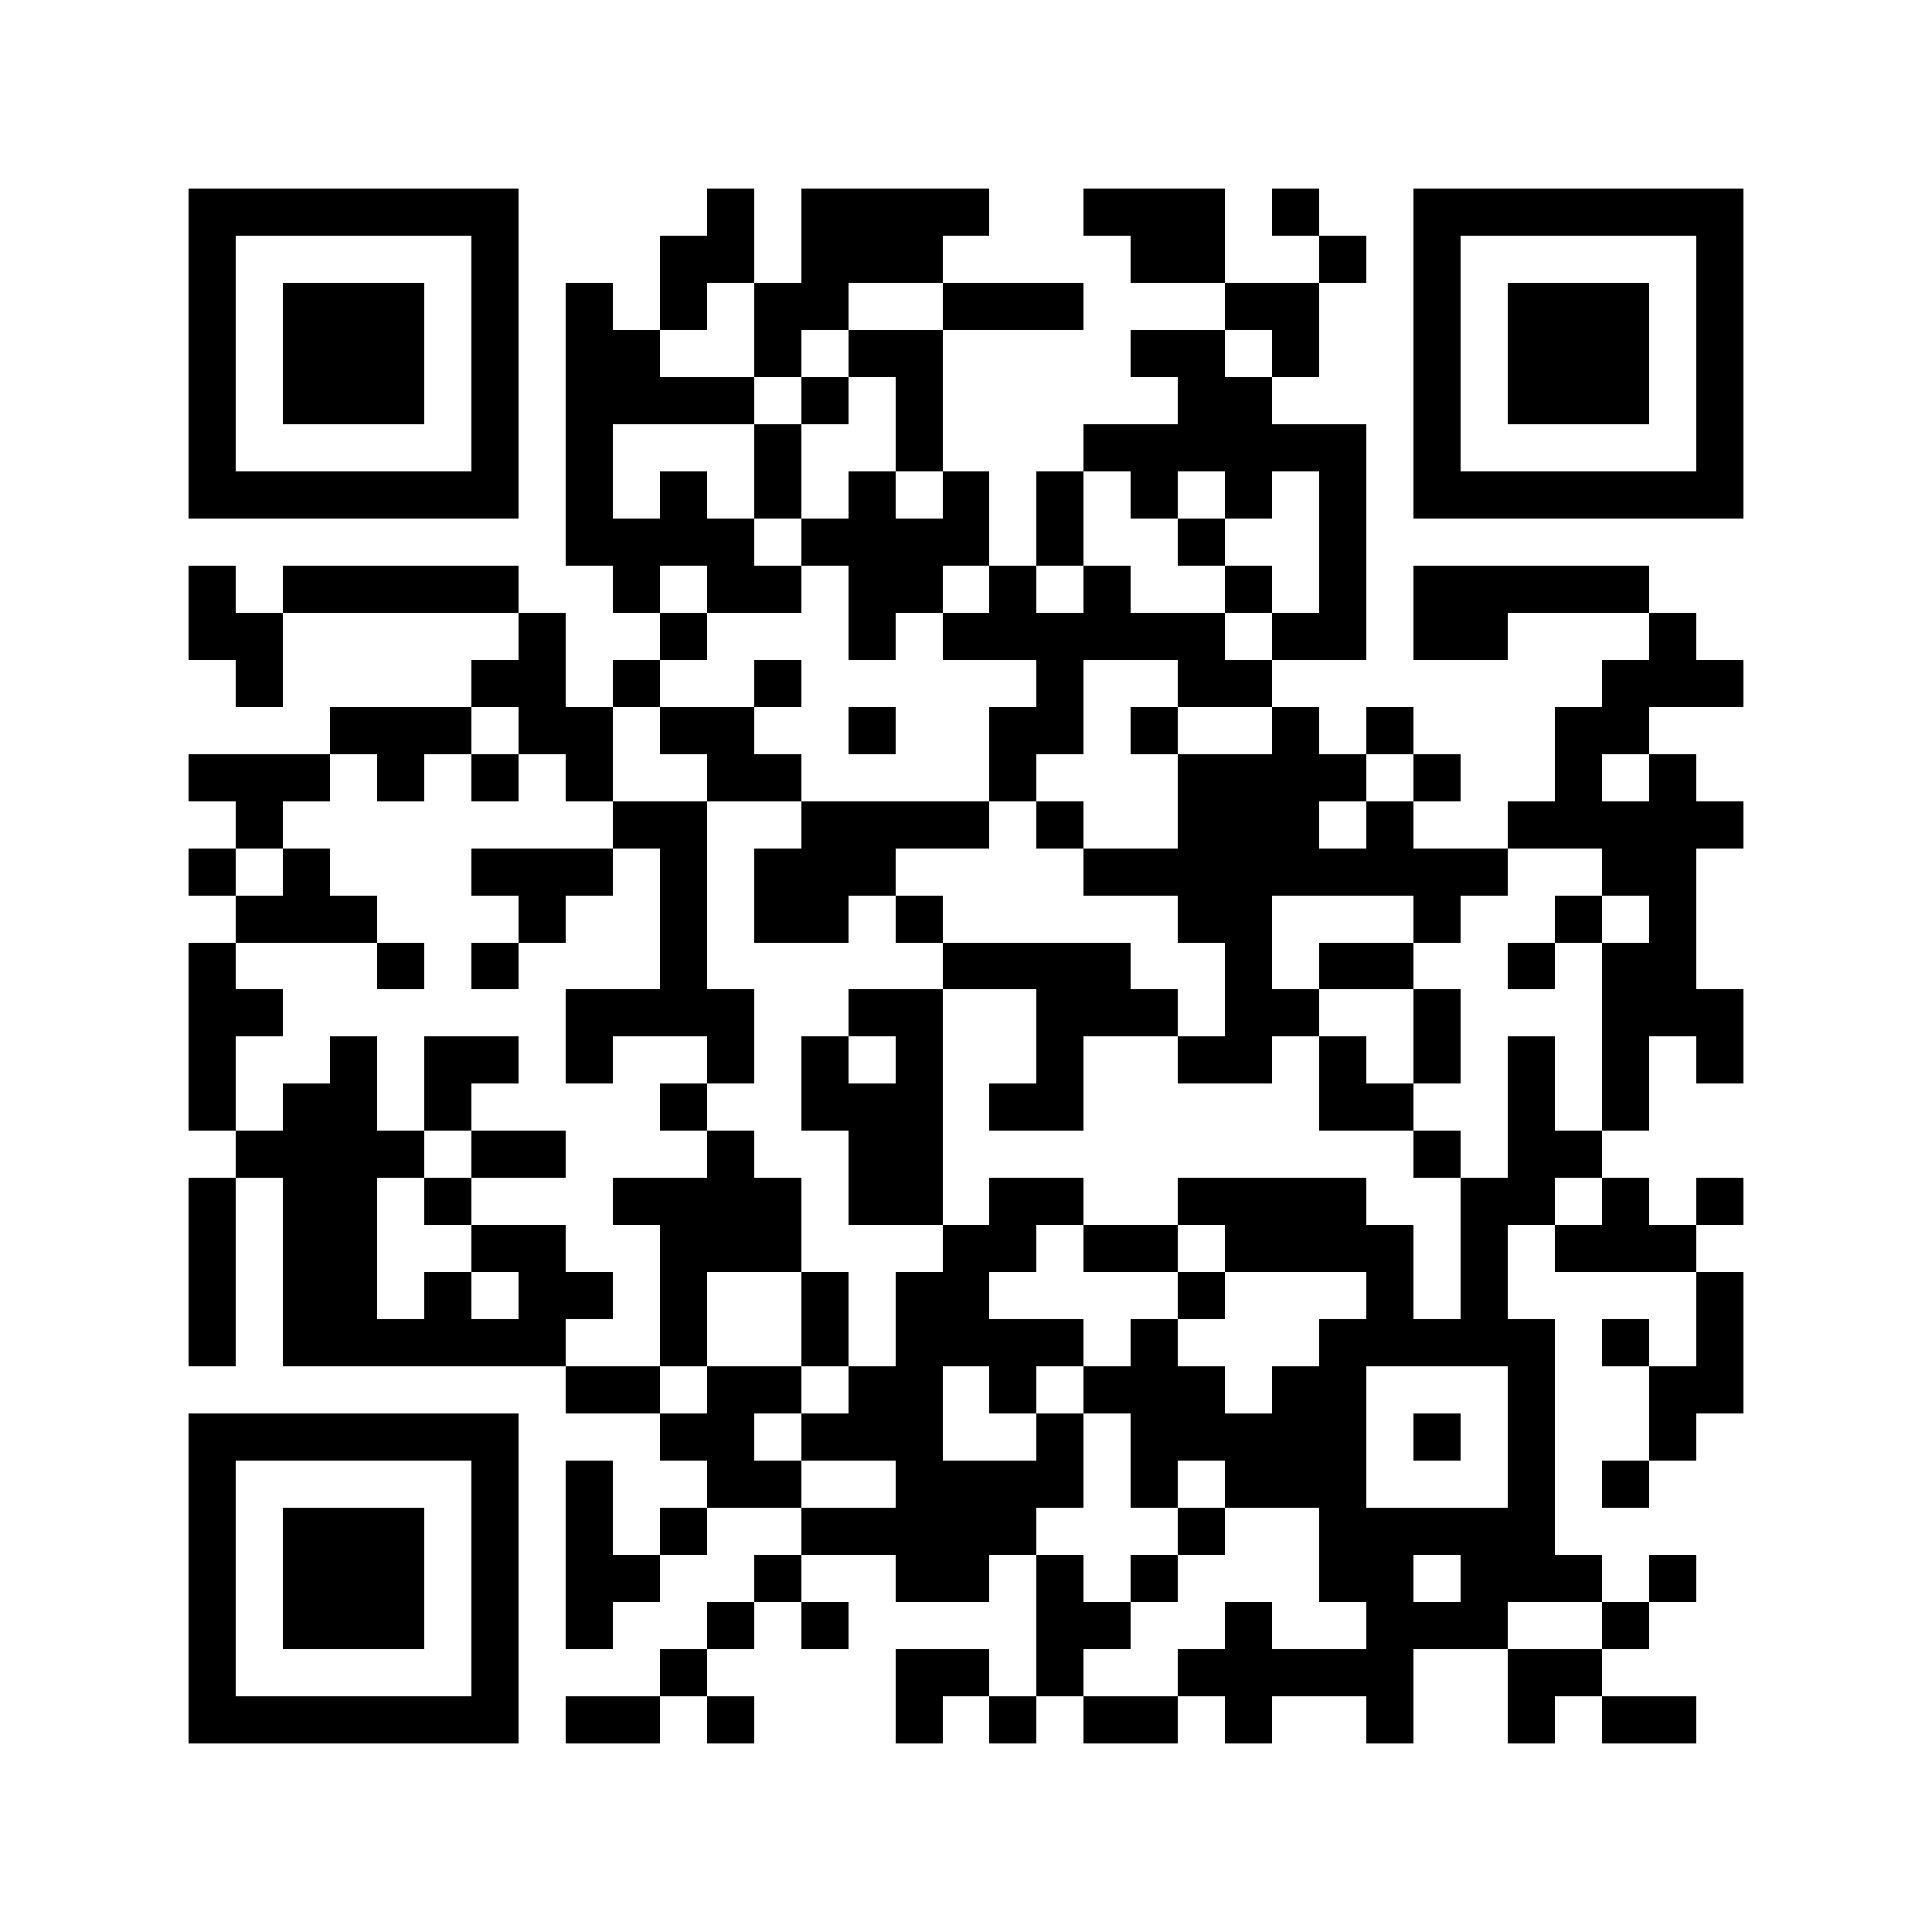
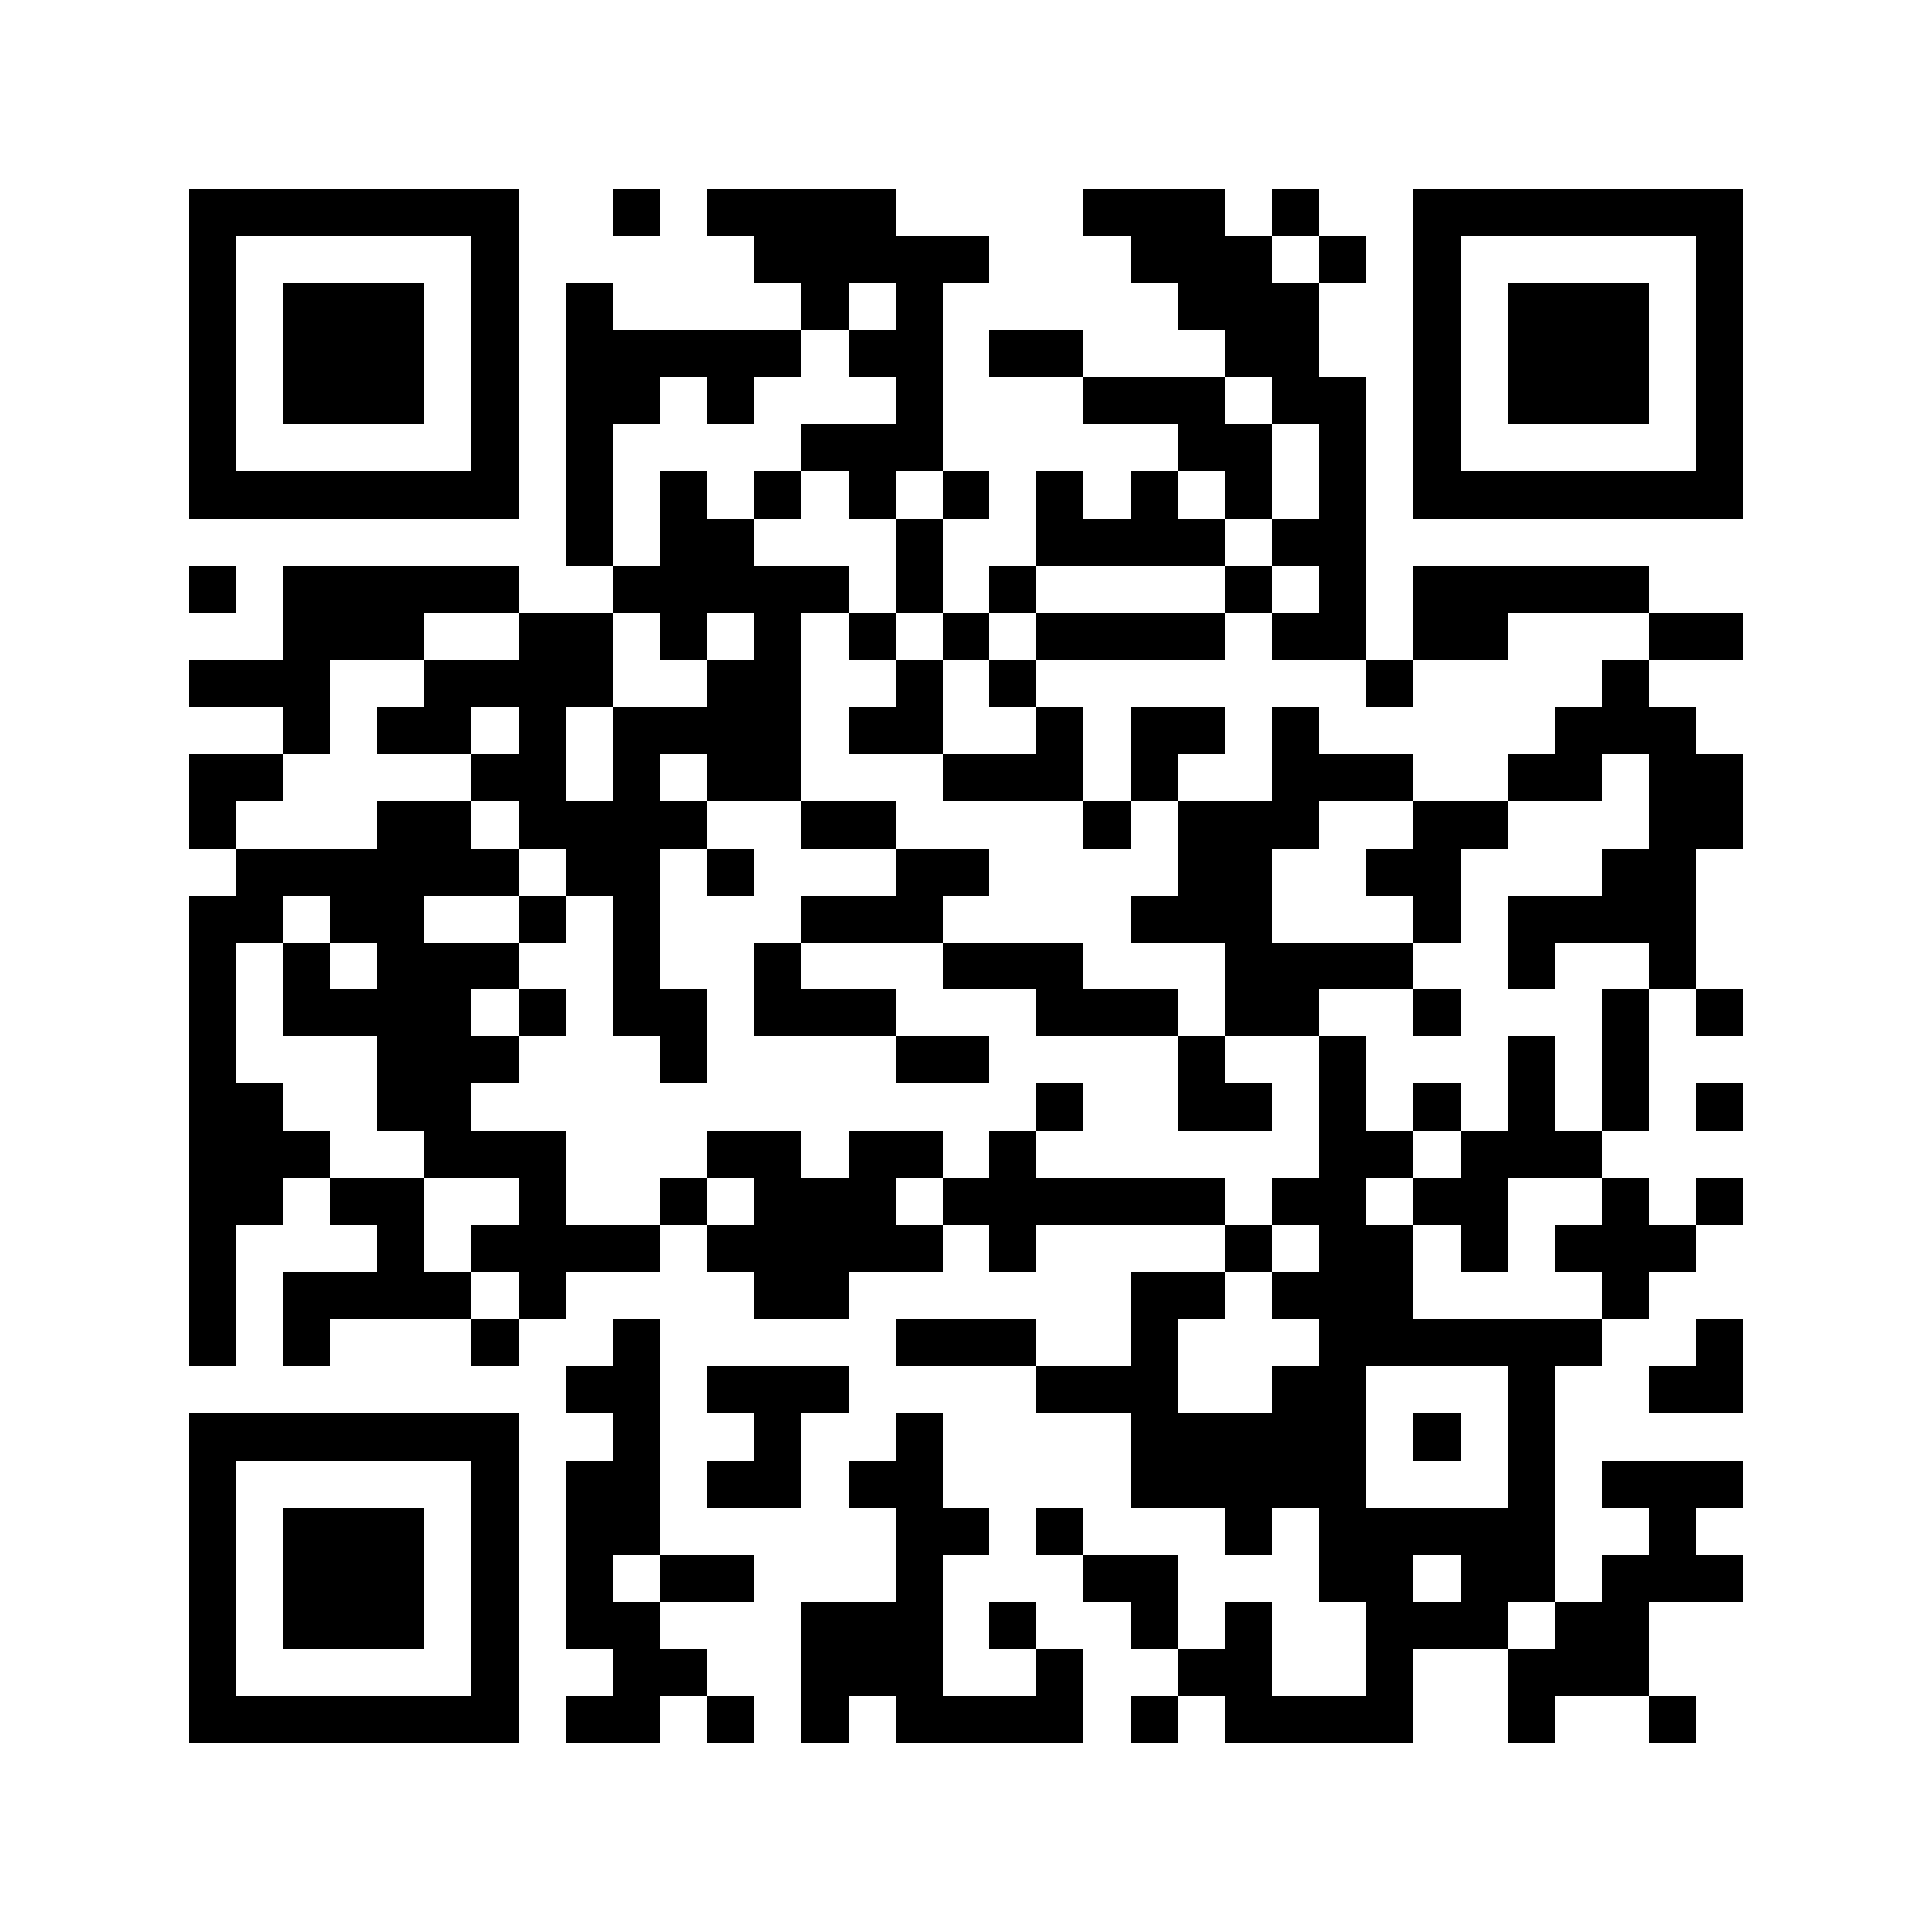
<svg xmlns="http://www.w3.org/2000/svg" viewBox="0 0 41 41" shape-rendering="crispEdges">
  <path fill="#ffffff" d="M0 0h41v41H0z" />
-   <path stroke="#000000" d="M4 4.5h7m4 0h1m1 0h4m2 0h3m1 0h1m2 0h7M4 5.5h1m5 0h1m3 0h2m1 0h3m4 0h2m2 0h1m1 0h1m5 0h1M4 6.5h1m1 0h3m1 0h1m1 0h1m1 0h1m1 0h2m2 0h3m3 0h2m2 0h1m1 0h3m1 0h1M4 7.5h1m1 0h3m1 0h1m1 0h2m2 0h1m1 0h2m4 0h2m1 0h1m2 0h1m1 0h3m1 0h1M4 8.5h1m1 0h3m1 0h1m1 0h4m1 0h1m1 0h1m5 0h2m3 0h1m1 0h3m1 0h1M4 9.5h1m5 0h1m1 0h1m3 0h1m2 0h1m3 0h6m1 0h1m5 0h1M4 10.5h7m1 0h1m1 0h1m1 0h1m1 0h1m1 0h1m1 0h1m1 0h1m1 0h1m1 0h1m1 0h7M12 11.5h4m1 0h4m1 0h1m2 0h1m2 0h1M4 12.5h1m1 0h5m2 0h1m1 0h2m1 0h2m1 0h1m1 0h1m2 0h1m1 0h1m1 0h5M4 13.5h2m5 0h1m2 0h1m3 0h1m1 0h6m1 0h2m1 0h2m3 0h1M5 14.5h1m4 0h2m1 0h1m2 0h1m5 0h1m2 0h2m7 0h3M7 15.5h3m1 0h2m1 0h2m2 0h1m2 0h2m1 0h1m2 0h1m1 0h1m3 0h2M4 16.5h3m1 0h1m1 0h1m1 0h1m2 0h2m4 0h1m3 0h4m1 0h1m2 0h1m1 0h1M5 17.5h1m7 0h2m2 0h4m1 0h1m2 0h3m1 0h1m2 0h5M4 18.5h1m1 0h1m3 0h3m1 0h1m1 0h3m4 0h9m2 0h2M5 19.5h3m3 0h1m2 0h1m1 0h2m1 0h1m5 0h2m3 0h1m2 0h1m1 0h1M4 20.5h1m3 0h1m1 0h1m3 0h1m5 0h4m2 0h1m1 0h2m2 0h1m1 0h2M4 21.5h2m6 0h4m2 0h2m2 0h3m1 0h2m2 0h1m3 0h3M4 22.5h1m2 0h1m1 0h2m1 0h1m2 0h1m1 0h1m1 0h1m2 0h1m2 0h2m1 0h1m1 0h1m1 0h1m1 0h1m1 0h1M4 23.5h1m1 0h2m1 0h1m4 0h1m2 0h3m1 0h2m5 0h2m2 0h1m1 0h1M5 24.5h4m1 0h2m3 0h1m2 0h2m10 0h1m1 0h2M4 25.5h1m1 0h2m1 0h1m3 0h4m1 0h2m1 0h2m2 0h4m2 0h2m1 0h1m1 0h1M4 26.5h1m1 0h2m2 0h2m2 0h3m3 0h2m1 0h2m1 0h4m1 0h1m1 0h3M4 27.5h1m1 0h2m1 0h1m1 0h2m1 0h1m2 0h1m1 0h2m4 0h1m3 0h1m1 0h1m4 0h1M4 28.5h1m1 0h6m2 0h1m2 0h1m1 0h4m1 0h1m3 0h5m1 0h1m1 0h1M12 29.5h2m1 0h2m1 0h2m1 0h1m1 0h3m1 0h2m3 0h1m2 0h2M4 30.5h7m3 0h2m1 0h3m2 0h1m1 0h5m1 0h1m1 0h1m2 0h1M4 31.5h1m5 0h1m1 0h1m2 0h2m2 0h4m1 0h1m1 0h3m3 0h1m1 0h1M4 32.5h1m1 0h3m1 0h1m1 0h1m1 0h1m2 0h5m3 0h1m2 0h5M4 33.5h1m1 0h3m1 0h1m1 0h2m2 0h1m2 0h2m1 0h1m1 0h1m3 0h2m1 0h3m1 0h1M4 34.5h1m1 0h3m1 0h1m1 0h1m2 0h1m1 0h1m4 0h2m2 0h1m2 0h3m2 0h1M4 35.5h1m5 0h1m3 0h1m4 0h2m1 0h1m2 0h5m2 0h2M4 36.5h7m1 0h2m1 0h1m3 0h1m1 0h1m1 0h2m1 0h1m2 0h1m2 0h1m1 0h2" />
+   <path stroke="#000000" d="M4 4.5h7m2 0h1m1 0h4m4 0h3m1 0h1m2 0h7M4 5.5h1m5 0h1m5 0h5m3 0h3m1 0h1m1 0h1m5 0h1M4 6.5h1m1 0h3m1 0h1m1 0h1m4 0h1m1 0h1m5 0h3m2 0h1m1 0h3m1 0h1M4 7.5h1m1 0h3m1 0h1m1 0h5m1 0h2m1 0h2m3 0h2m2 0h1m1 0h3m1 0h1M4 8.5h1m1 0h3m1 0h1m1 0h2m1 0h1m3 0h1m3 0h3m1 0h2m1 0h1m1 0h3m1 0h1M4 9.5h1m5 0h1m1 0h1m4 0h3m5 0h2m1 0h1m1 0h1m5 0h1M4 10.5h7m1 0h1m1 0h1m1 0h1m1 0h1m1 0h1m1 0h1m1 0h1m1 0h1m1 0h1m1 0h7M12 11.5h1m1 0h2m3 0h1m2 0h4m1 0h2M4 12.5h1m1 0h5m2 0h5m1 0h1m1 0h1m4 0h1m1 0h1m1 0h5M6 13.5h3m2 0h2m1 0h1m1 0h1m1 0h1m1 0h1m1 0h4m1 0h2m1 0h2m3 0h2M4 14.5h3m2 0h4m2 0h2m2 0h1m1 0h1m7 0h1m4 0h1M6 15.5h1m1 0h2m1 0h1m1 0h4m1 0h2m2 0h1m1 0h2m1 0h1m5 0h3M4 16.5h2m4 0h2m1 0h1m1 0h2m3 0h3m1 0h1m2 0h3m2 0h2m1 0h2M4 17.5h1m3 0h2m1 0h4m2 0h2m4 0h1m1 0h3m2 0h2m3 0h2M5 18.5h6m1 0h2m1 0h1m3 0h2m4 0h2m2 0h2m3 0h2M4 19.5h2m1 0h2m2 0h1m1 0h1m3 0h3m4 0h3m3 0h1m1 0h4M4 20.5h1m1 0h1m1 0h3m2 0h1m2 0h1m3 0h3m3 0h4m2 0h1m2 0h1M4 21.5h1m1 0h4m1 0h1m1 0h2m1 0h3m3 0h3m1 0h2m2 0h1m3 0h1m1 0h1M4 22.5h1m3 0h3m3 0h1m4 0h2m4 0h1m2 0h1m3 0h1m1 0h1M4 23.5h2m2 0h2m12 0h1m2 0h2m1 0h1m1 0h1m1 0h1m1 0h1m1 0h1M4 24.5h3m2 0h3m3 0h2m1 0h2m1 0h1m6 0h2m1 0h3M4 25.5h2m1 0h2m2 0h1m2 0h1m1 0h3m1 0h6m1 0h2m1 0h2m2 0h1m1 0h1M4 26.5h1m3 0h1m1 0h4m1 0h5m1 0h1m4 0h1m1 0h2m1 0h1m1 0h3M4 27.5h1m1 0h4m1 0h1m4 0h2m6 0h2m1 0h3m4 0h1M4 28.5h1m1 0h1m3 0h1m2 0h1m5 0h3m2 0h1m3 0h6m2 0h1M12 29.5h2m1 0h3m4 0h3m2 0h2m3 0h1m2 0h2M4 30.5h7m2 0h1m2 0h1m2 0h1m4 0h5m1 0h1m1 0h1M4 31.5h1m5 0h1m1 0h2m1 0h2m1 0h2m4 0h5m3 0h1m1 0h3M4 32.5h1m1 0h3m1 0h1m1 0h2m5 0h2m1 0h1m3 0h1m1 0h5m2 0h1M4 33.5h1m1 0h3m1 0h1m1 0h1m1 0h2m3 0h1m3 0h2m3 0h2m1 0h2m1 0h3M4 34.5h1m1 0h3m1 0h1m1 0h2m3 0h3m1 0h1m2 0h1m1 0h1m2 0h3m1 0h2M4 35.5h1m5 0h1m2 0h2m2 0h3m2 0h1m2 0h2m2 0h1m2 0h3M4 36.5h7m1 0h2m1 0h1m1 0h1m1 0h4m1 0h1m1 0h4m2 0h1m2 0h1" />
</svg>
